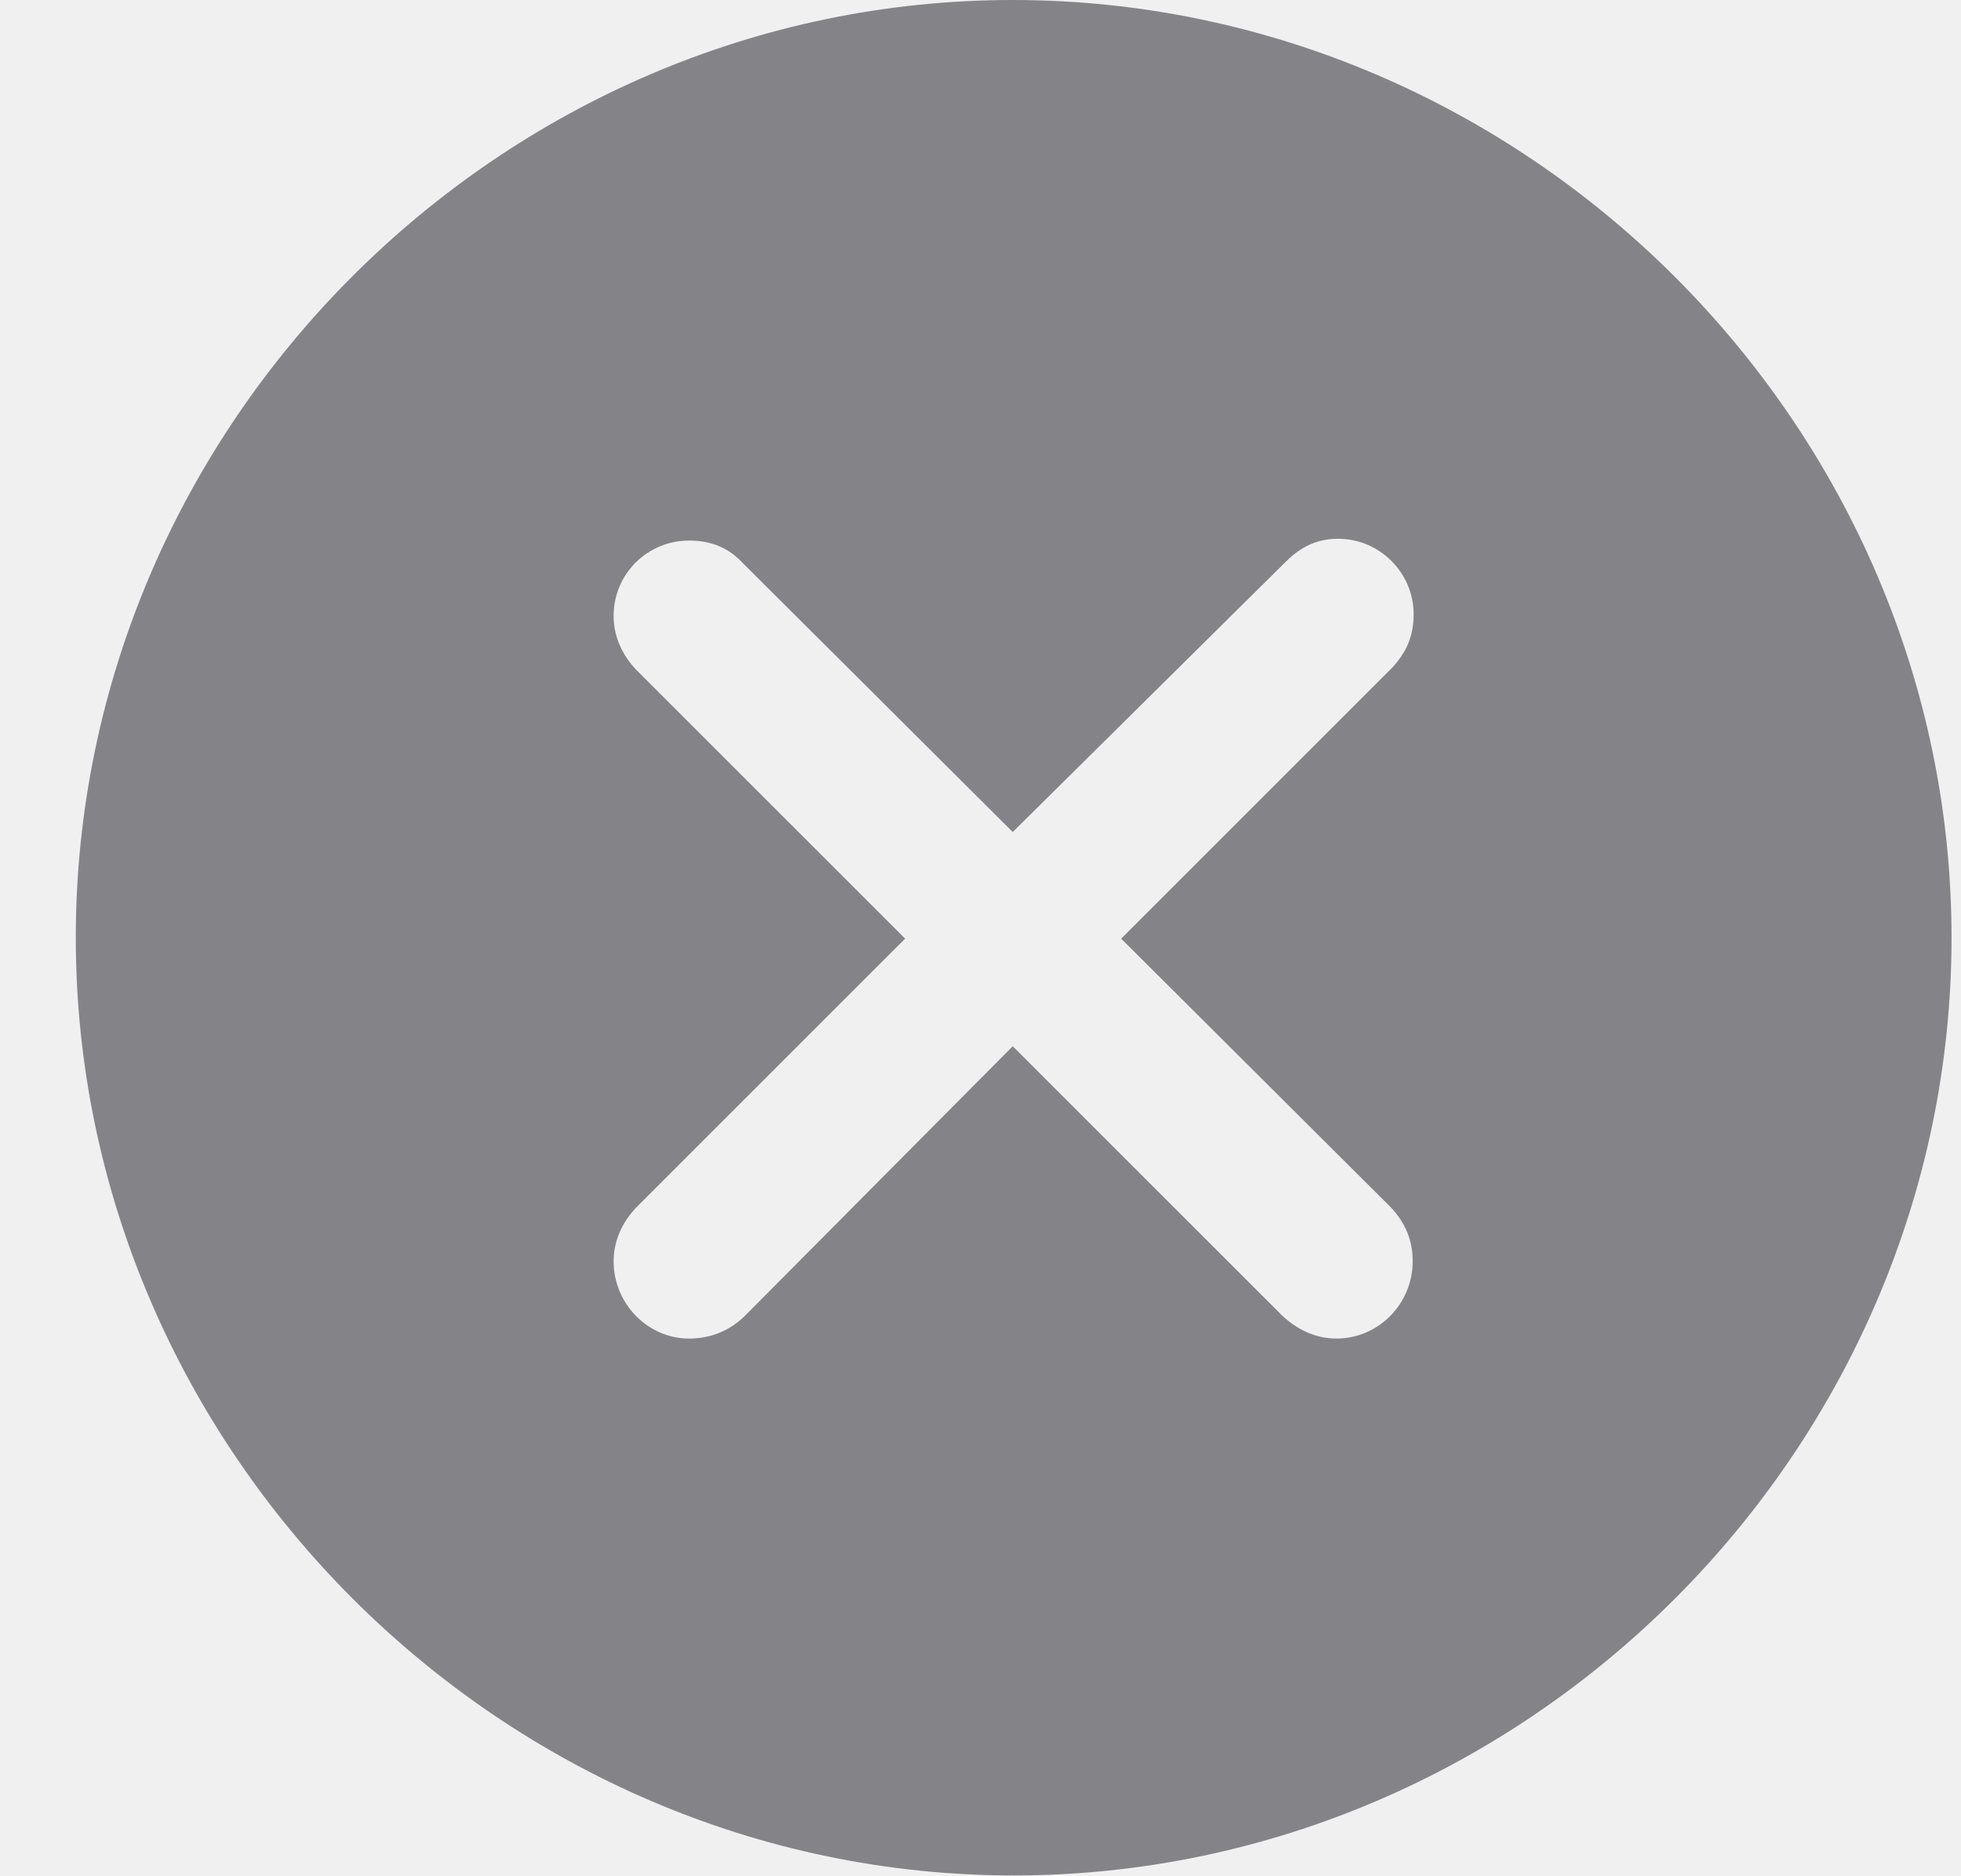
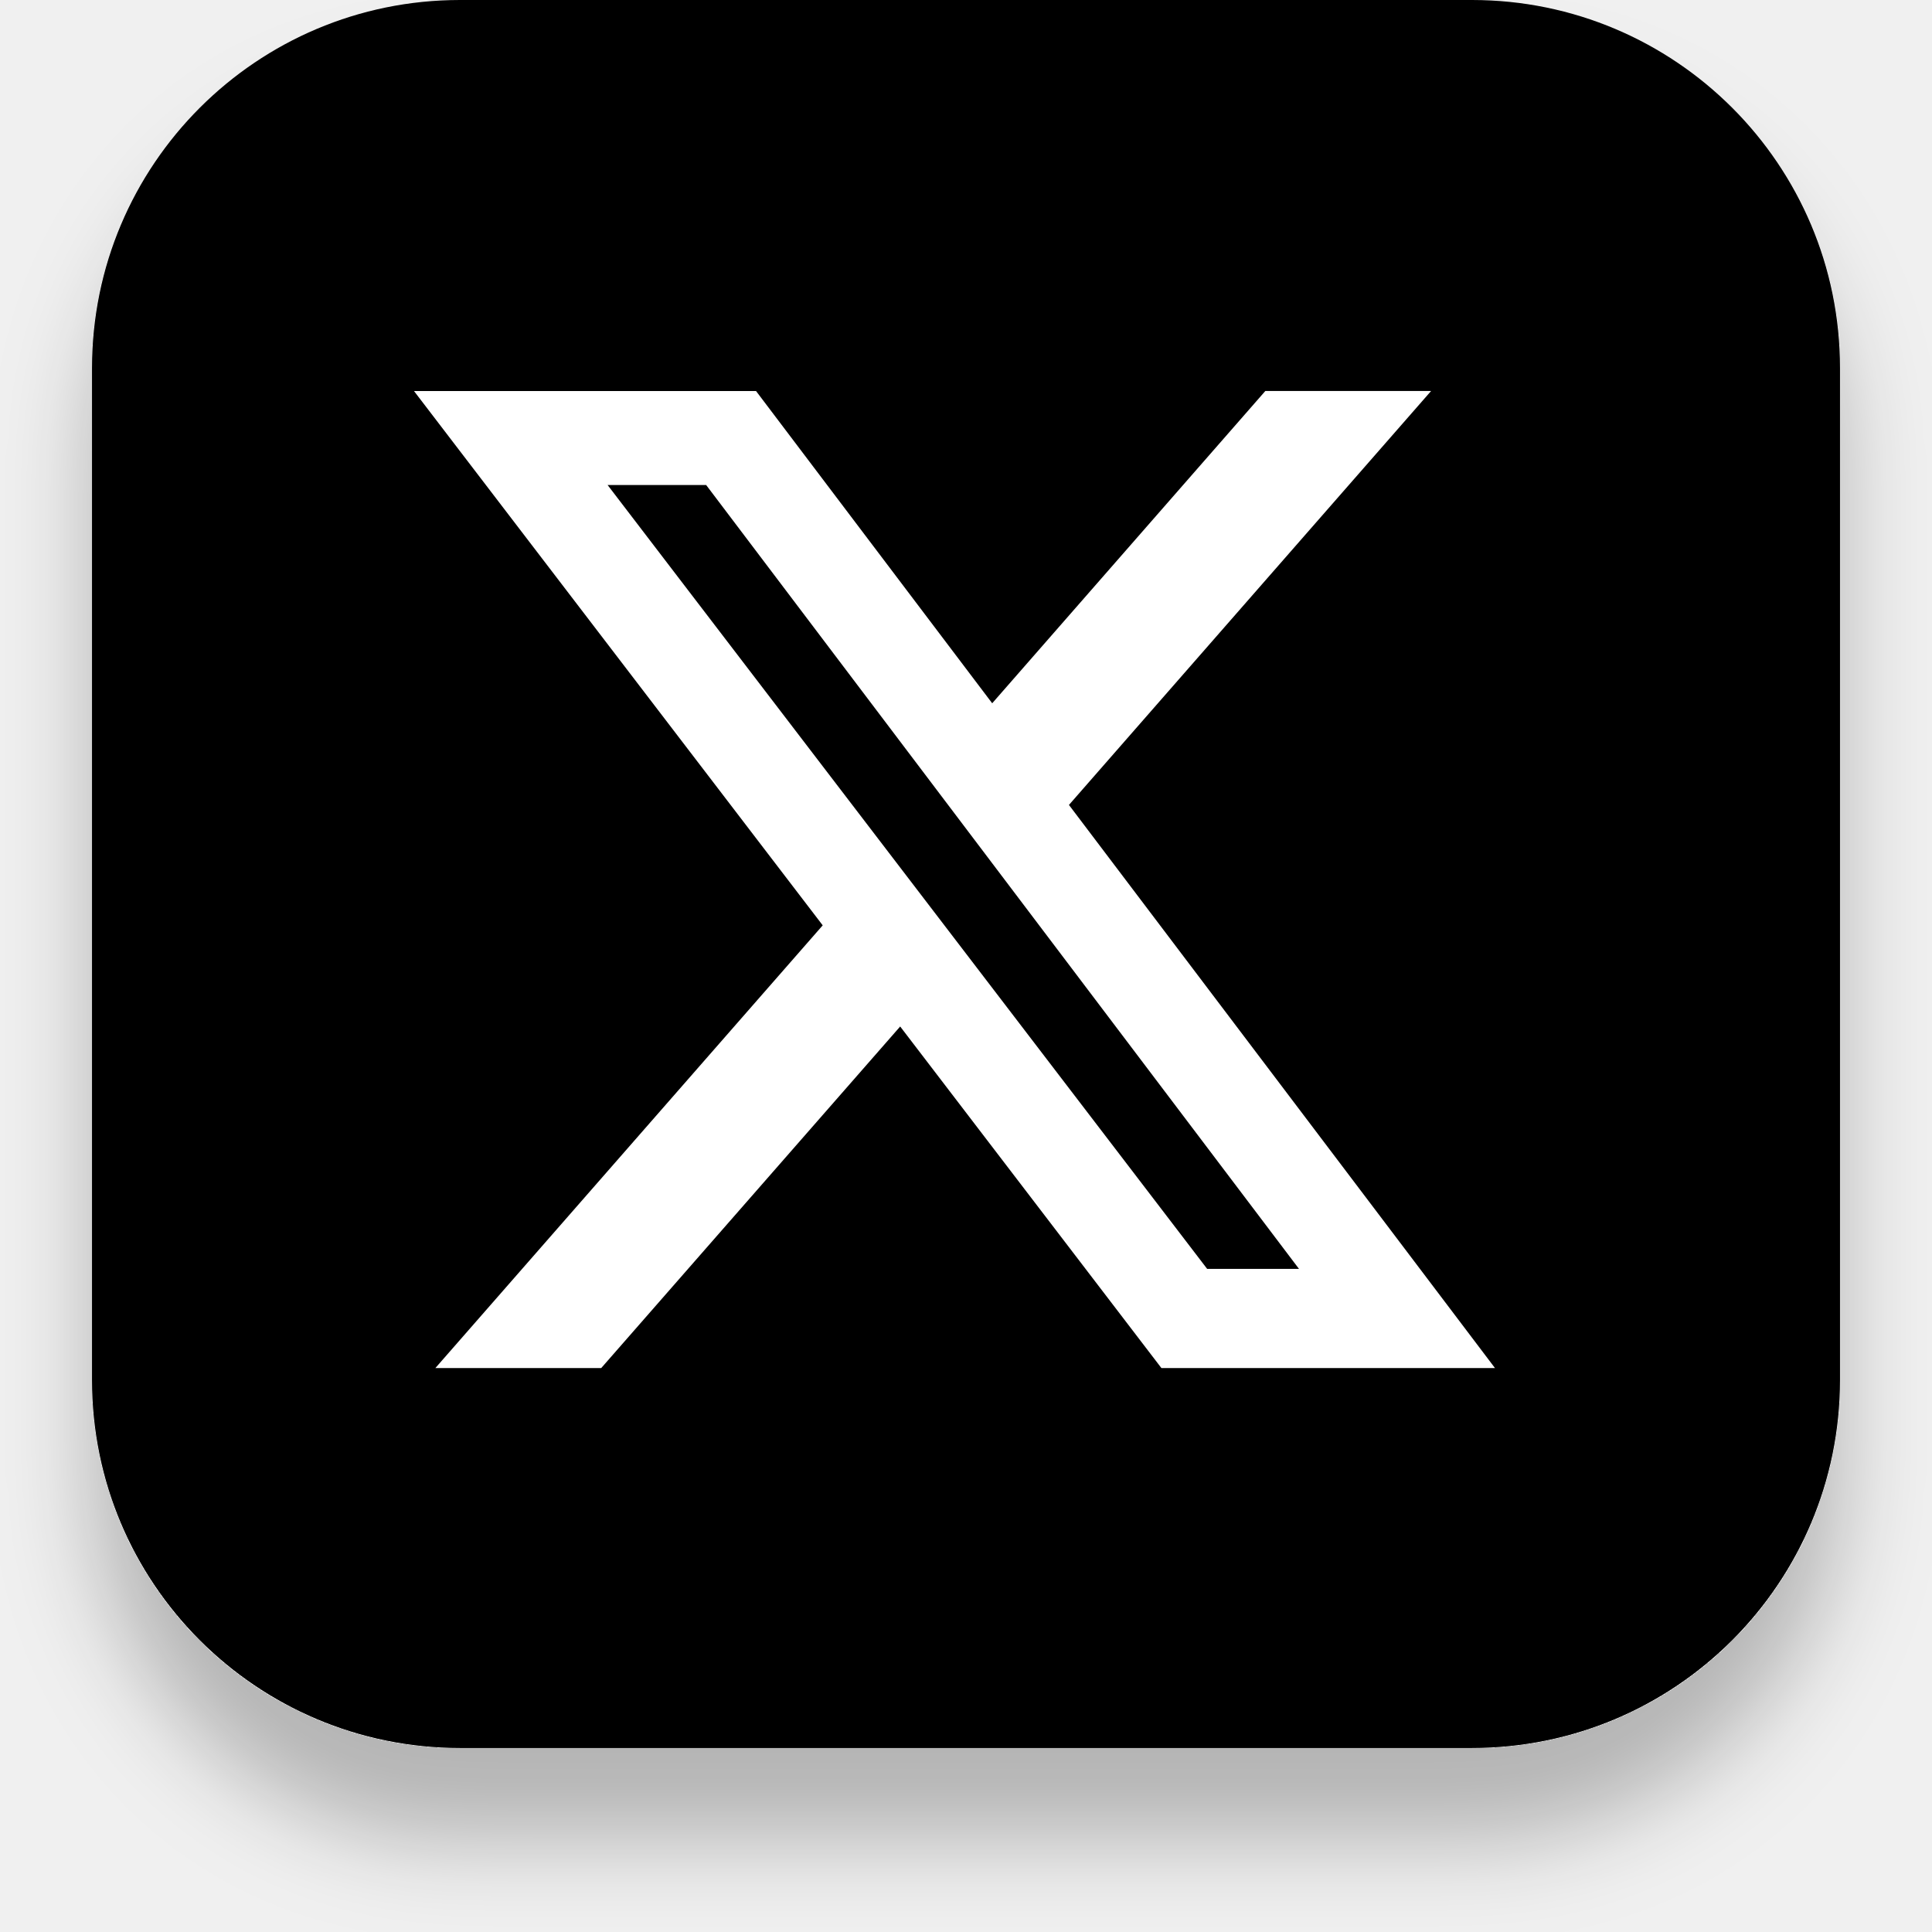
- <svg xmlns="http://www.w3.org/2000/svg" width="23" height="22" viewBox="0 0 23 22" fill="none">
-   <path d="M11.889 22C17.906 22 22.889 17.007 22.889 11C22.889 4.982 17.895 0 11.878 0C5.871 0 0.889 4.982 0.889 11C0.889 17.007 5.882 22 11.889 22ZM8.082 15.702C7.597 15.702 7.197 15.292 7.197 14.796C7.197 14.559 7.295 14.343 7.456 14.171L10.616 11.011L7.456 7.851C7.295 7.678 7.197 7.463 7.197 7.225C7.197 6.729 7.597 6.341 8.082 6.341C8.341 6.341 8.546 6.427 8.707 6.6L11.878 9.76L15.081 6.589C15.264 6.406 15.458 6.32 15.695 6.32C16.181 6.32 16.58 6.719 16.58 7.204C16.58 7.452 16.504 7.646 16.321 7.84L13.15 11.011L16.31 14.16C16.483 14.343 16.569 14.548 16.569 14.796C16.569 15.292 16.17 15.702 15.674 15.702C15.426 15.702 15.21 15.594 15.038 15.432L11.878 12.273L8.74 15.432C8.567 15.605 8.341 15.702 8.082 15.702Z" fill="#3C3C43" fill-opacity="0.6" />
+ <svg xmlns="http://www.w3.org/2000/svg" width="84" height="84" viewBox="0 0 84 84" fill="none">
+   <g id="Group 1000003818" filter="url(#filter0_d_1_16076)">
+     <g id="Group 1000003815">
+       <g id="Group 1000003814">
+         <rect id="Rectangle 2237" x="4" width="76" height="76" rx="16" fill="black" />
+       </g>
+       <path id="Vector" d="M55.014 17H62.221L46.476 34.997L65 59.482H50.497L39.138 44.63L26.139 59.482H18.928L35.77 40.232L18 17.002H32.872L43.139 30.577L55.014 17ZM52.486 55.17H56.479L30.702 21.087H26.417L52.486 55.17Z" fill="white" />
+     </g>
+   </g>
+   <defs>
+     <filter id="filter0_d_1_16076" x="0" y="0" width="84" height="84" filterUnits="userSpaceOnUse" color-interpolation-filters="sRGB">
+       <feFlood flood-opacity="0" result="BackgroundImageFix" />
+       <feColorMatrix in="SourceAlpha" type="matrix" values="0 0 0 0 0 0 0 0 0 0 0 0 0 0 0 0 0 0 127 0" result="hardAlpha" />
+       <feOffset dy="4" />
+       <feGaussianBlur stdDeviation="2" />
+       <feComposite in2="hardAlpha" operator="out" />
+       <feColorMatrix type="matrix" values="0 0 0 0 0 0 0 0 0 0 0 0 0 0 0 0 0 0 0.25 0" />
+       <feBlend mode="normal" in2="BackgroundImageFix" result="effect1_dropShadow_1_16076" />
+       <feBlend mode="normal" in="SourceGraphic" in2="effect1_dropShadow_1_16076" result="shape" />
+     </filter>
+   </defs>
</svg>
